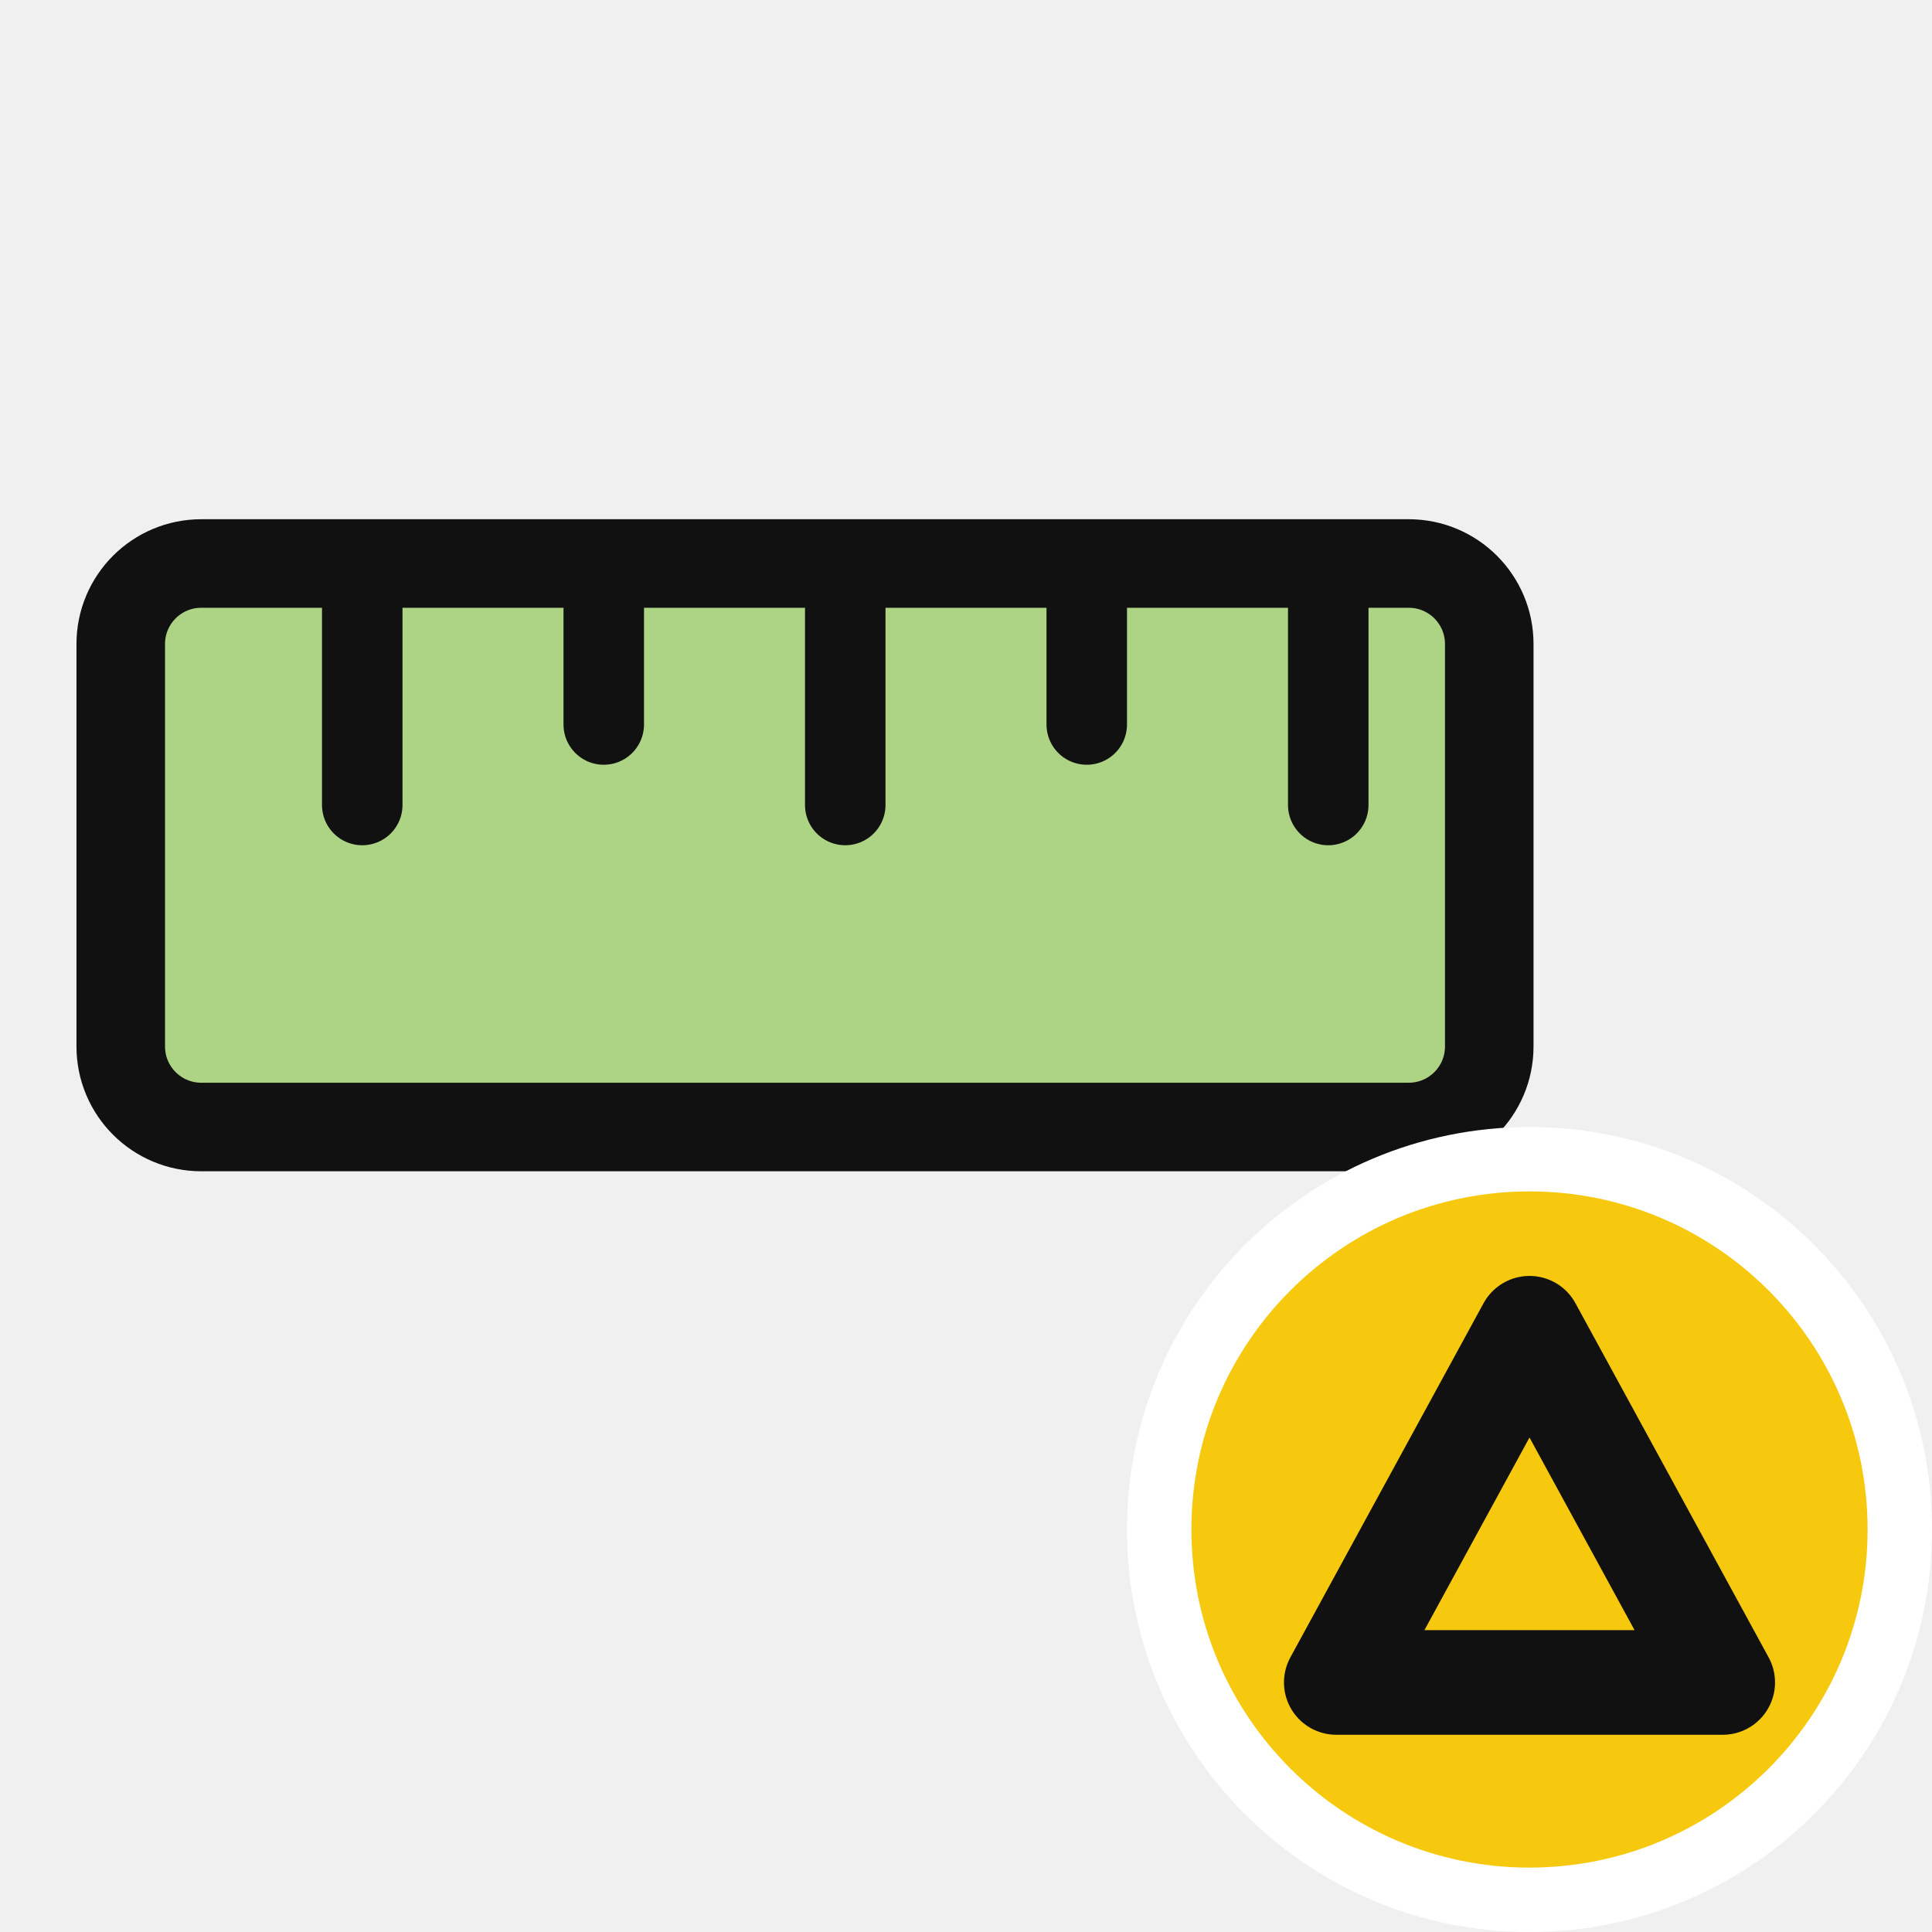
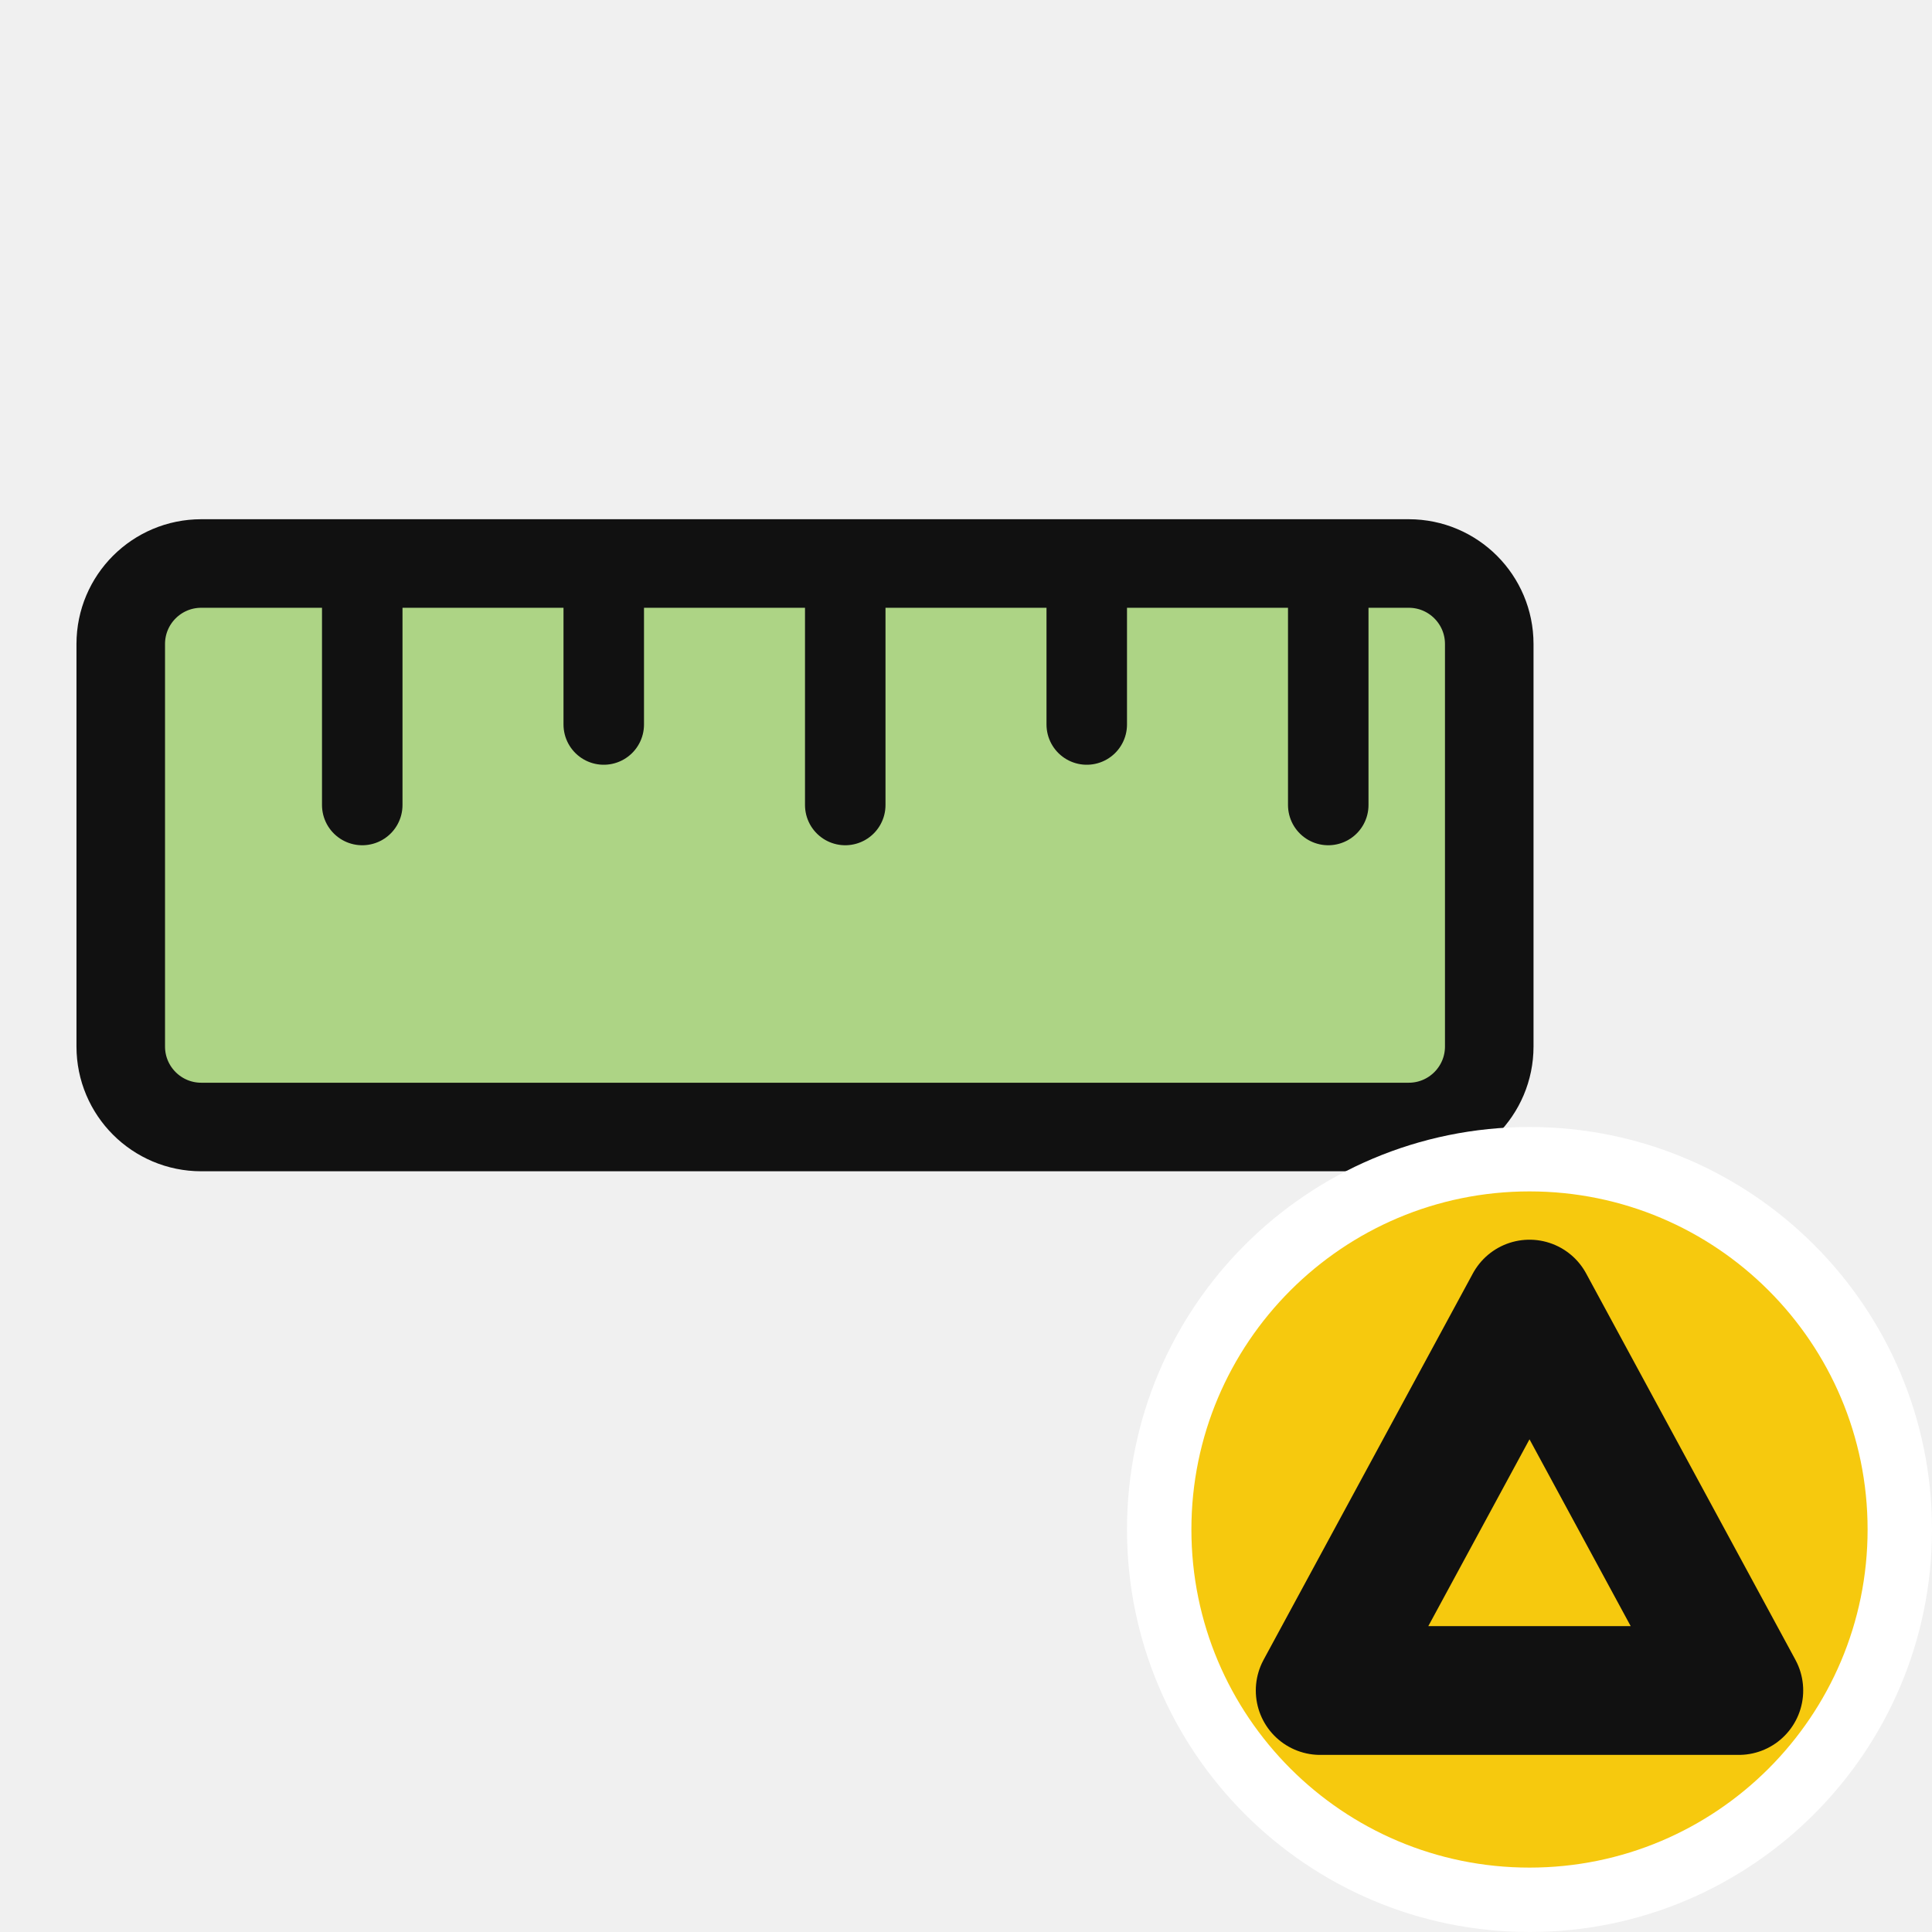
<svg xmlns="http://www.w3.org/2000/svg" width="24" height="24" viewBox="0 0 24 24">
  <g vector-effect="non-scaling-stroke">
    <rect x="1.5" y="7" width="17" height="7" rx="1" fill="#ADD485" stroke="#111111" stroke-width="1.1" />
    <path d="M4.5 7v3M7.5 7v2M10.5 7v3M13.5 7v2M16.5 7v3" fill="none" stroke="#111111" stroke-width="1" stroke-linecap="round" stroke-linejoin="round" />
  </g>
  <circle cx="19" cy="19" r="5" fill="#FFFFFF" />
  <circle cx="19" cy="19" r="4.2" fill="#F6C90E" />
-   <path d="M19 16.5L21.4 20.9H16.6Z" fill="none" stroke="#111111" stroke-width="1.3" stroke-linecap="round" stroke-linejoin="round" />
+   <path d="M19 16.2L21.6 21H16.4Z" fill="none" stroke="#111111" stroke-width="1.6" stroke-linecap="round" stroke-linejoin="round" />
</svg>
